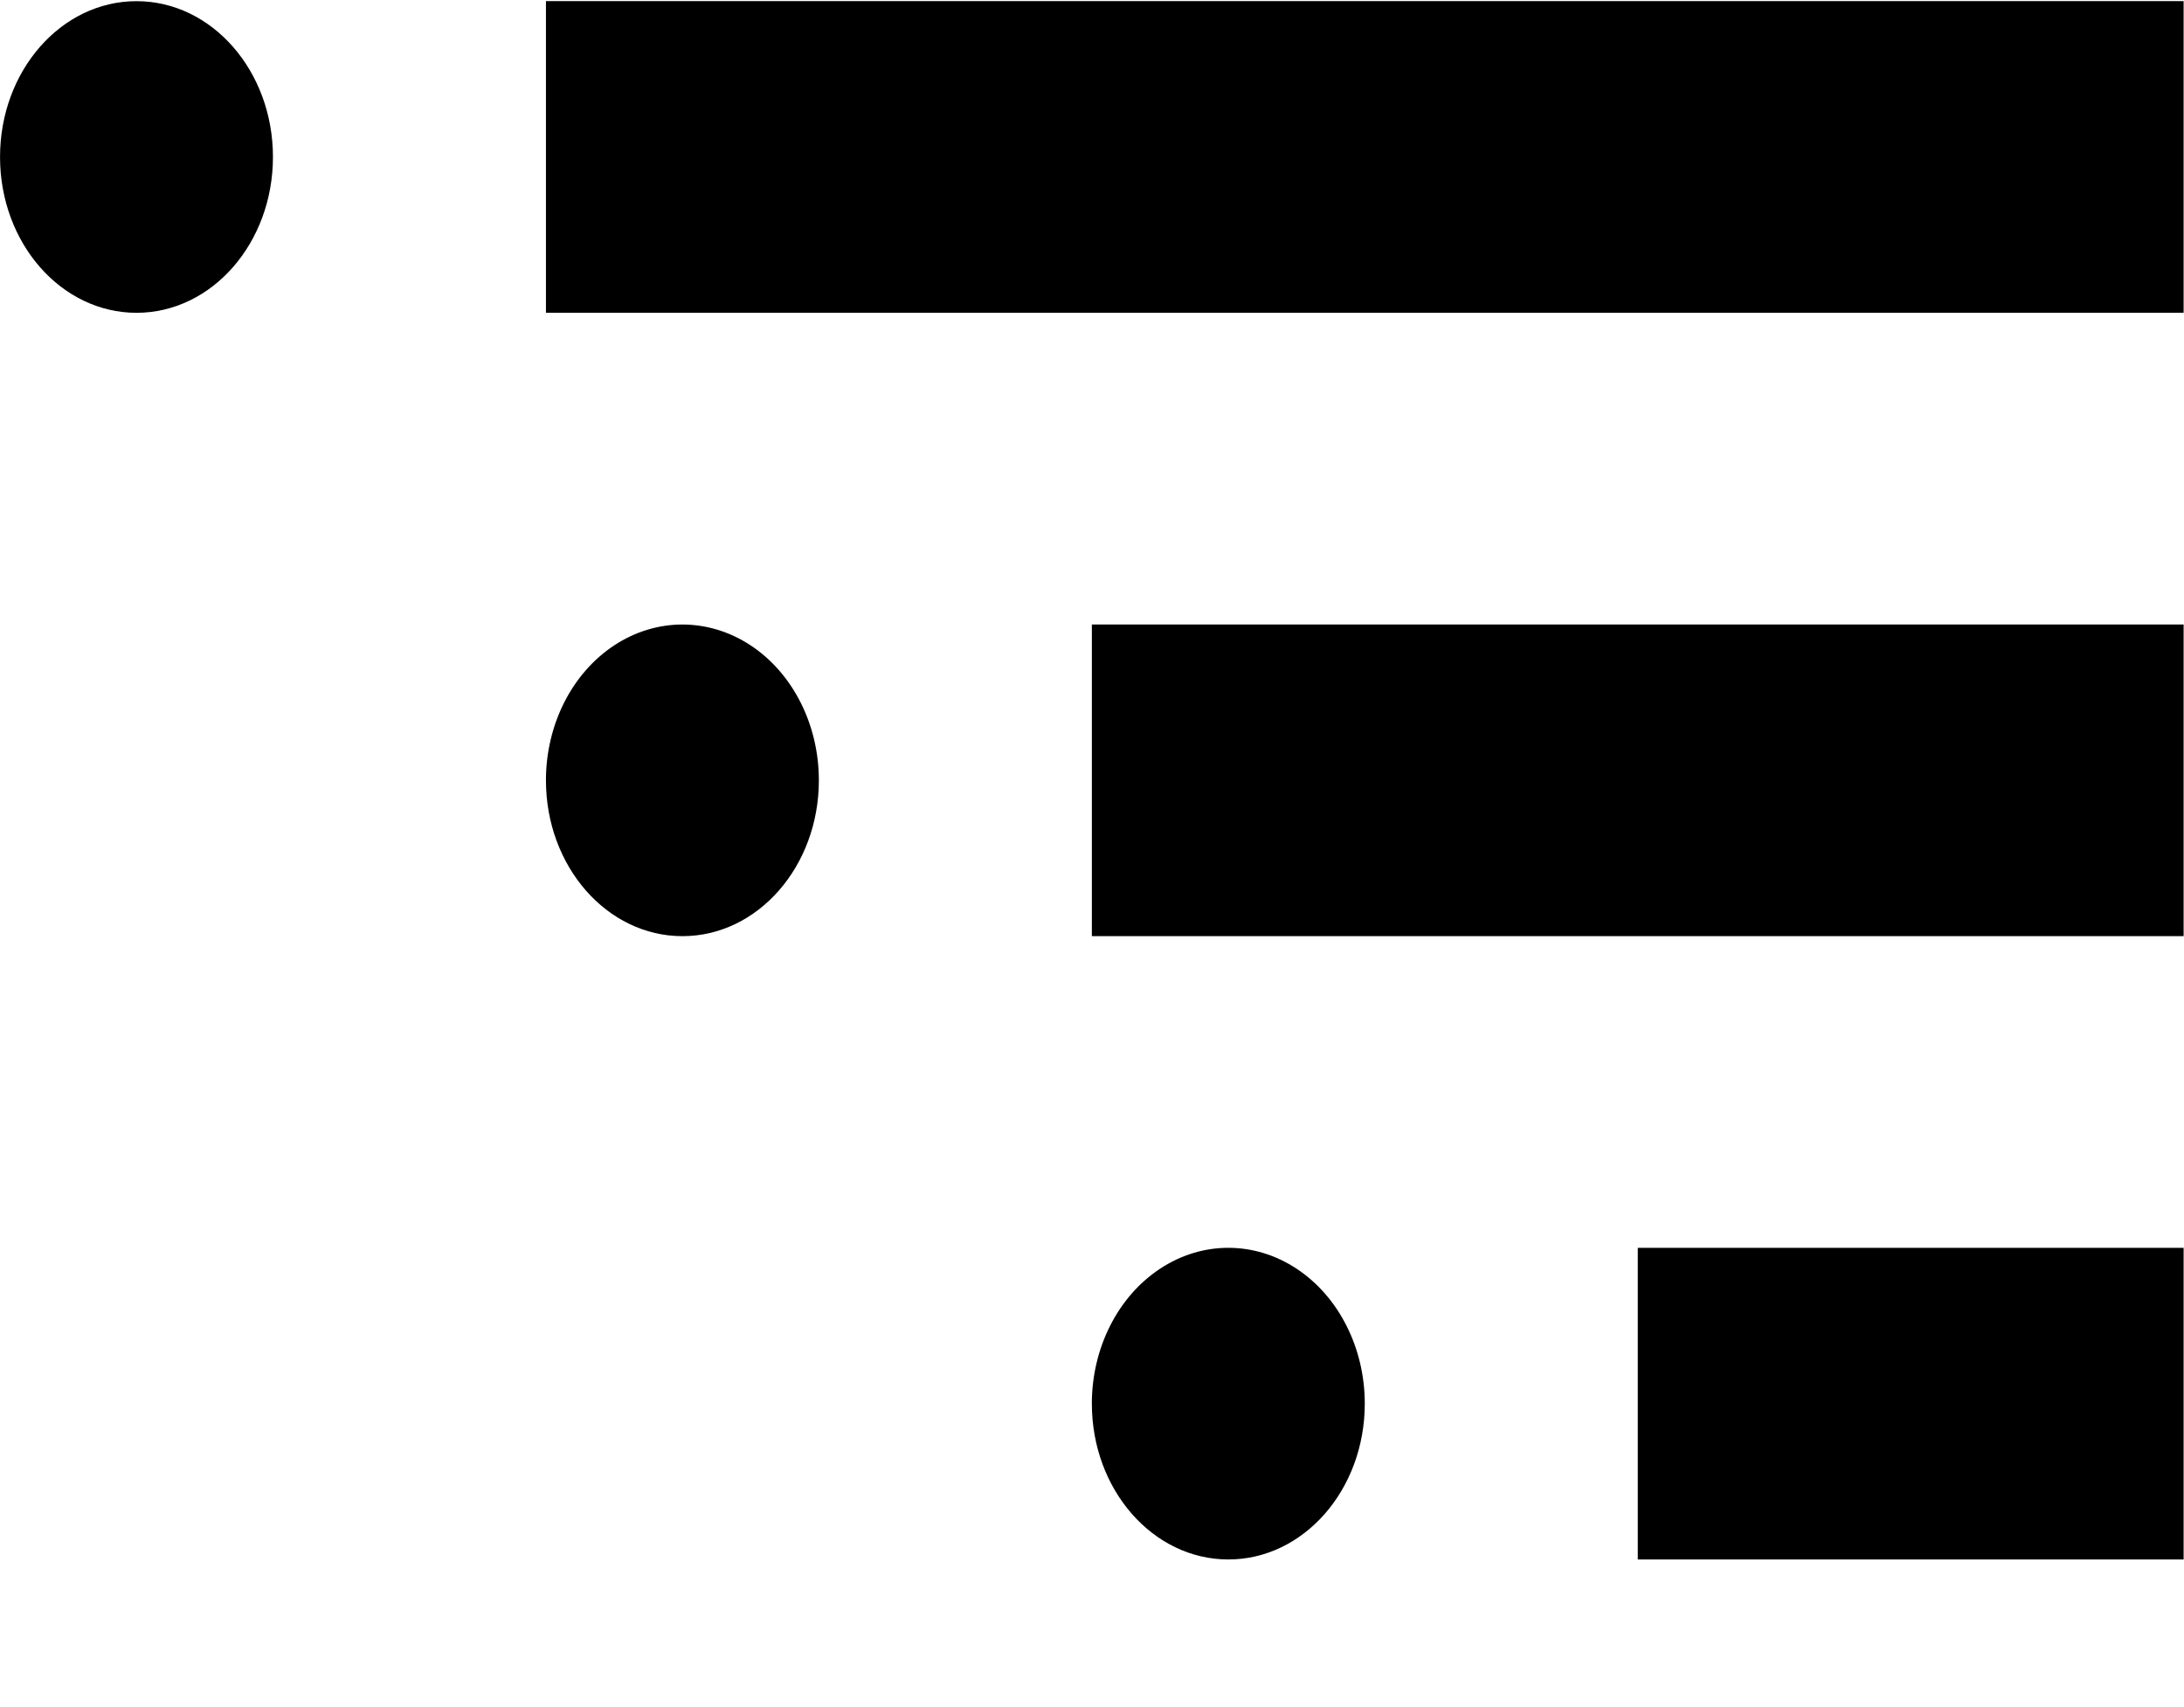
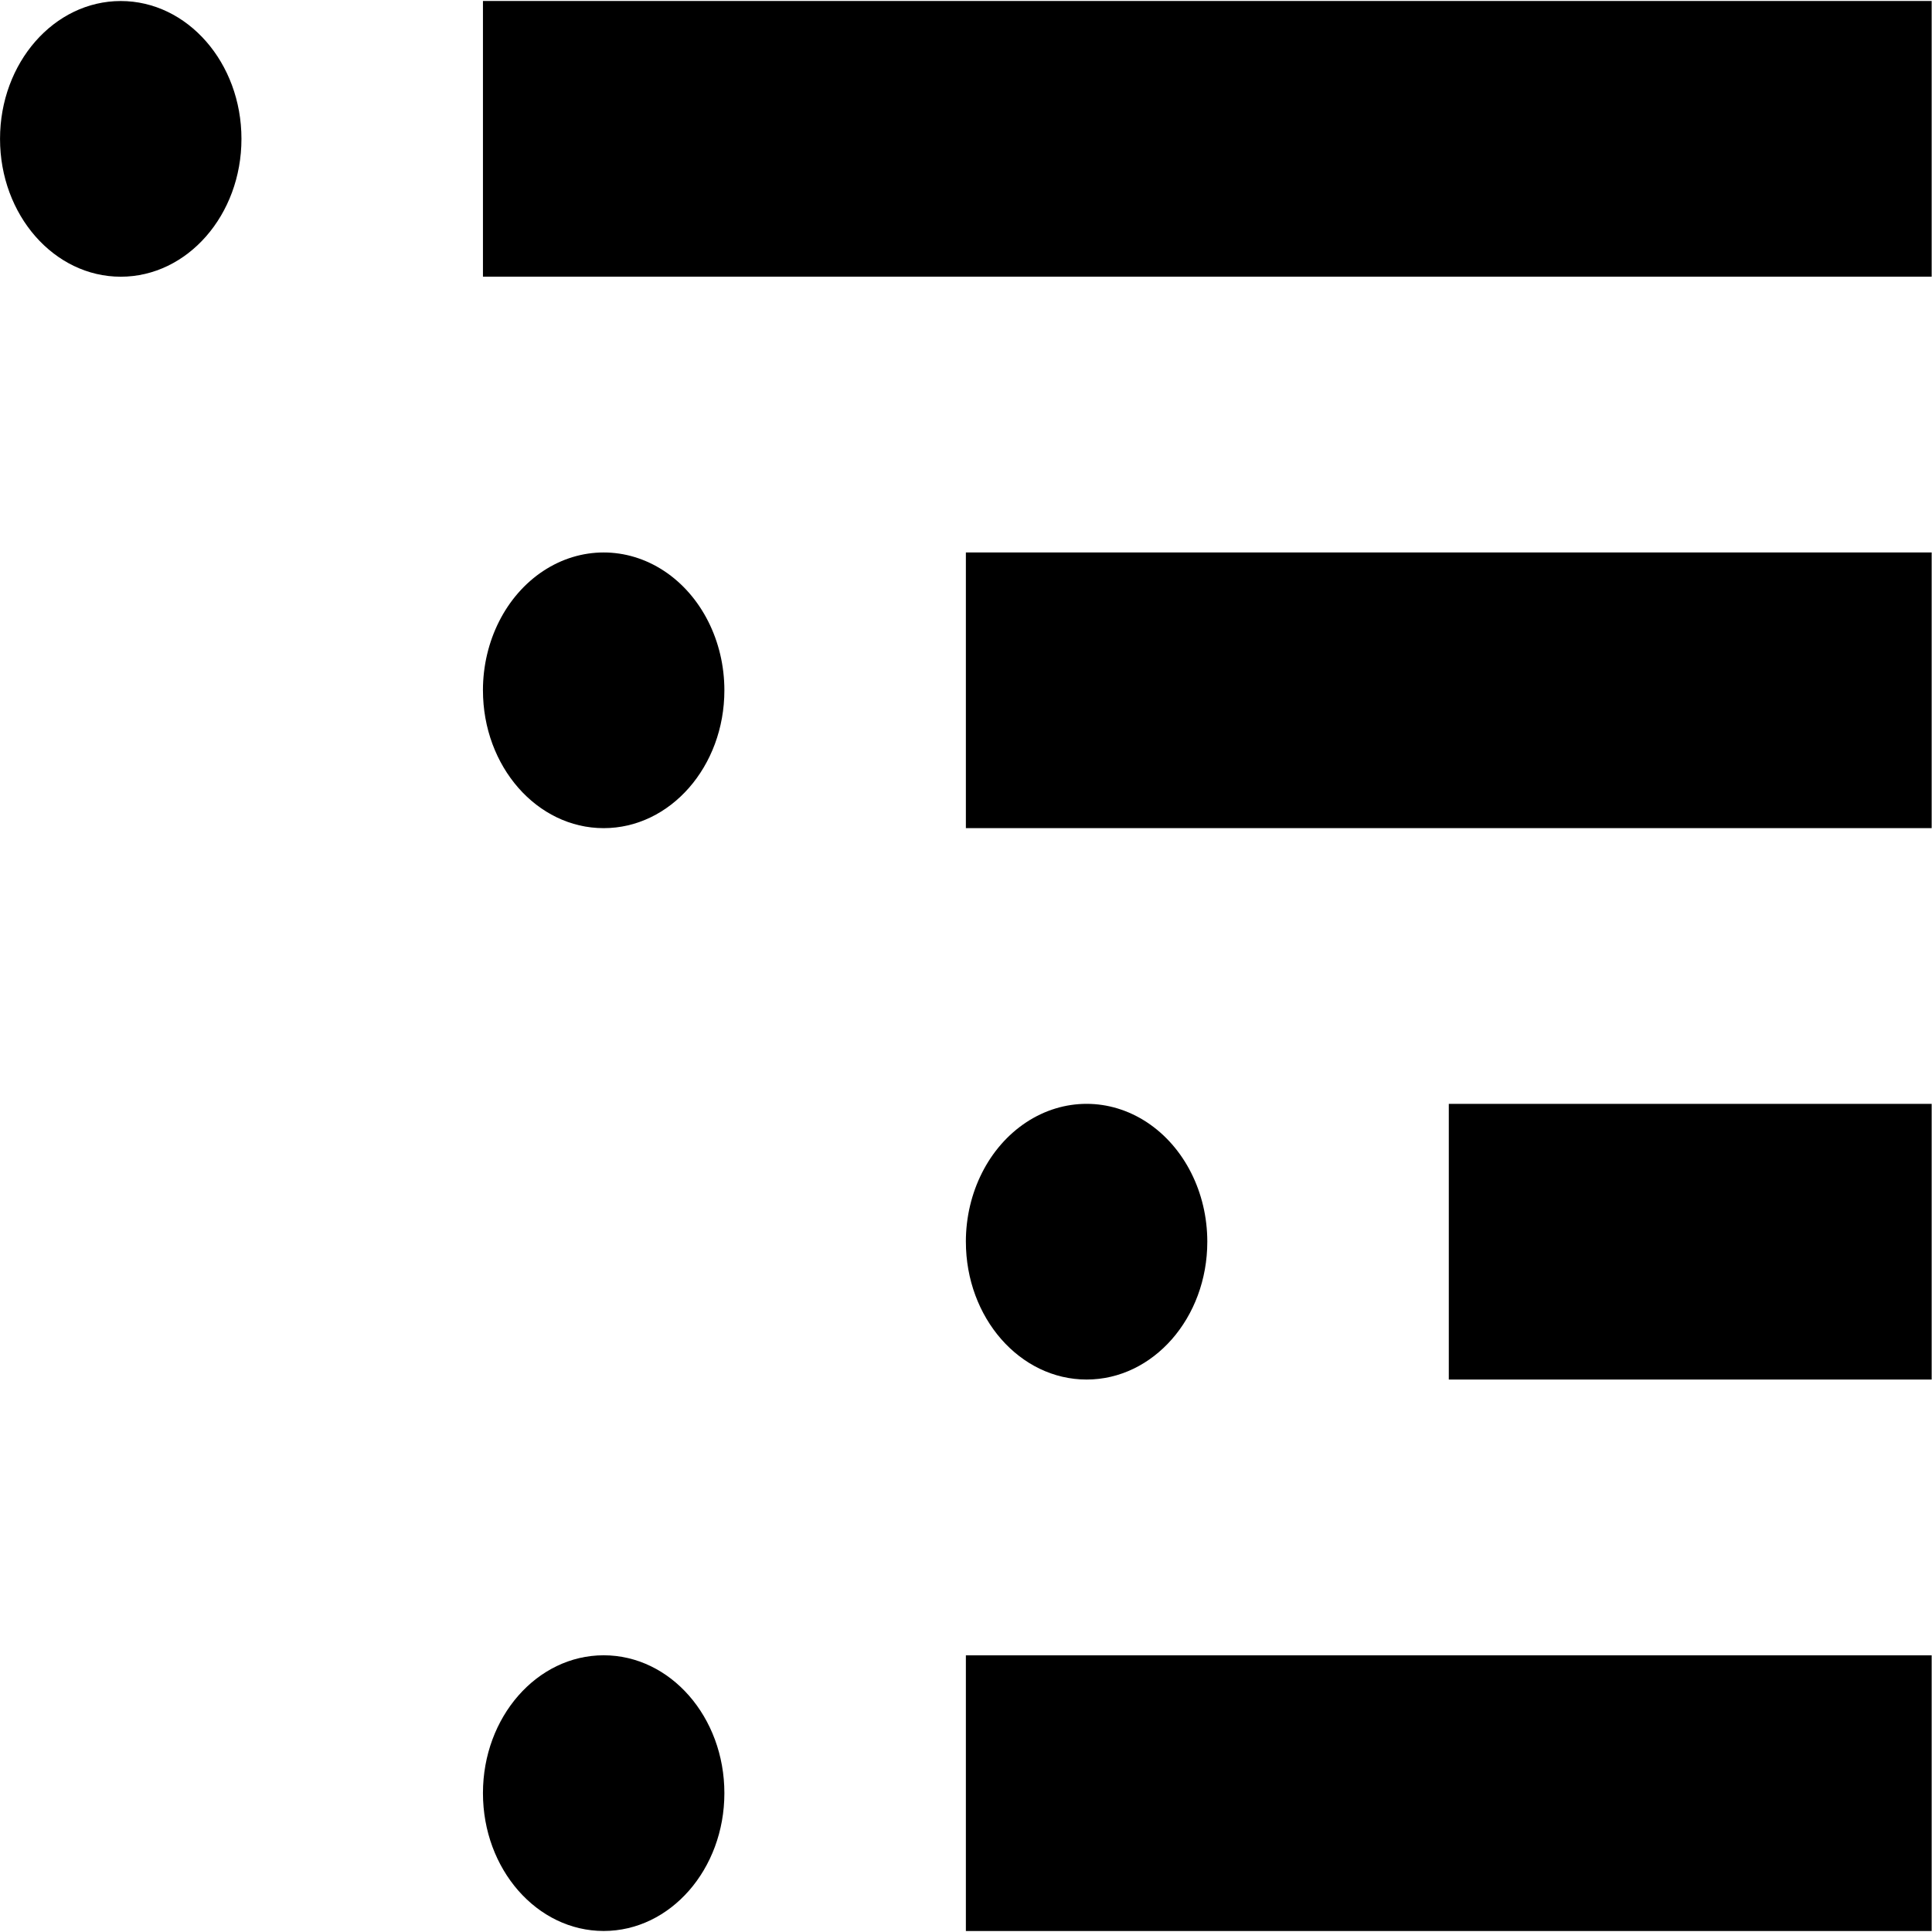
- <svg xmlns="http://www.w3.org/2000/svg" viewBox="0 0 128 100">
-   <path fill="currentColor" d="M.002 9.2c0 5.044 3.58 9.133 7.998 9.133 4.417 0 7.997-4.089 7.997-9.133 0-5.043-3.58-9.132-7.997-9.132S.002 4.157.002 9.2zM31.997.066h95.981V18.33H31.997V.066zm0 45.669c0 5.044 3.58 9.132 7.998 9.132 4.417 0 7.997-4.088 7.997-9.132 0-3.263-1.524-6.278-3.998-7.91-2.475-1.63-5.524-1.63-7.998 0-2.475 1.632-4 4.647-4 7.91zM63.992 36.6h63.986v18.265H63.992V36.6zm-31.995 82.2c0 5.043 3.58 9.132 7.998 9.132 4.417 0 7.997-4.089 7.997-9.132 0-5.044-3.58-9.133-7.997-9.133s-7.998 4.089-7.998 9.133zm31.995-9.131h63.986v18.265H63.992V109.67zm0-27.404c0 5.044 3.58 9.133 7.998 9.133 4.417 0 7.997-4.089 7.997-9.133 0-3.263-1.524-6.277-3.998-7.909-2.475-1.631-5.524-1.631-7.998 0-2.475 1.632-4 4.646-4 7.91zm31.995-9.13h31.991V91.4H95.987V73.135z" />
+ <svg xmlns="http://www.w3.org/2000/svg" viewBox="0 0 128 128">
+   <path d="M.002 9.2c0 5.044 3.58 9.133 7.998 9.133 4.417 0 7.997-4.089 7.997-9.133 0-5.043-3.58-9.132-7.997-9.132S.002 4.157.002 9.2zM31.997.066h95.981V18.33H31.997V.066zm0 45.669c0 5.044 3.58 9.132 7.998 9.132 4.417 0 7.997-4.088 7.997-9.132 0-3.263-1.524-6.278-3.998-7.91-2.475-1.63-5.524-1.63-7.998 0-2.475 1.632-4 4.647-4 7.91zM63.992 36.6h63.986v18.265H63.992V36.6zm-31.995 82.2c0 5.043 3.58 9.132 7.998 9.132 4.417 0 7.997-4.089 7.997-9.132 0-5.044-3.58-9.133-7.997-9.133s-7.998 4.089-7.998 9.133zm31.995-9.131h63.986v18.265H63.992V109.67zm0-27.404c0 5.044 3.58 9.133 7.998 9.133 4.417 0 7.997-4.089 7.997-9.133 0-3.263-1.524-6.277-3.998-7.909-2.475-1.631-5.524-1.631-7.998 0-2.475 1.632-4 4.646-4 7.91zm31.995-9.13h31.991V91.4H95.987V73.135z" />
</svg>
